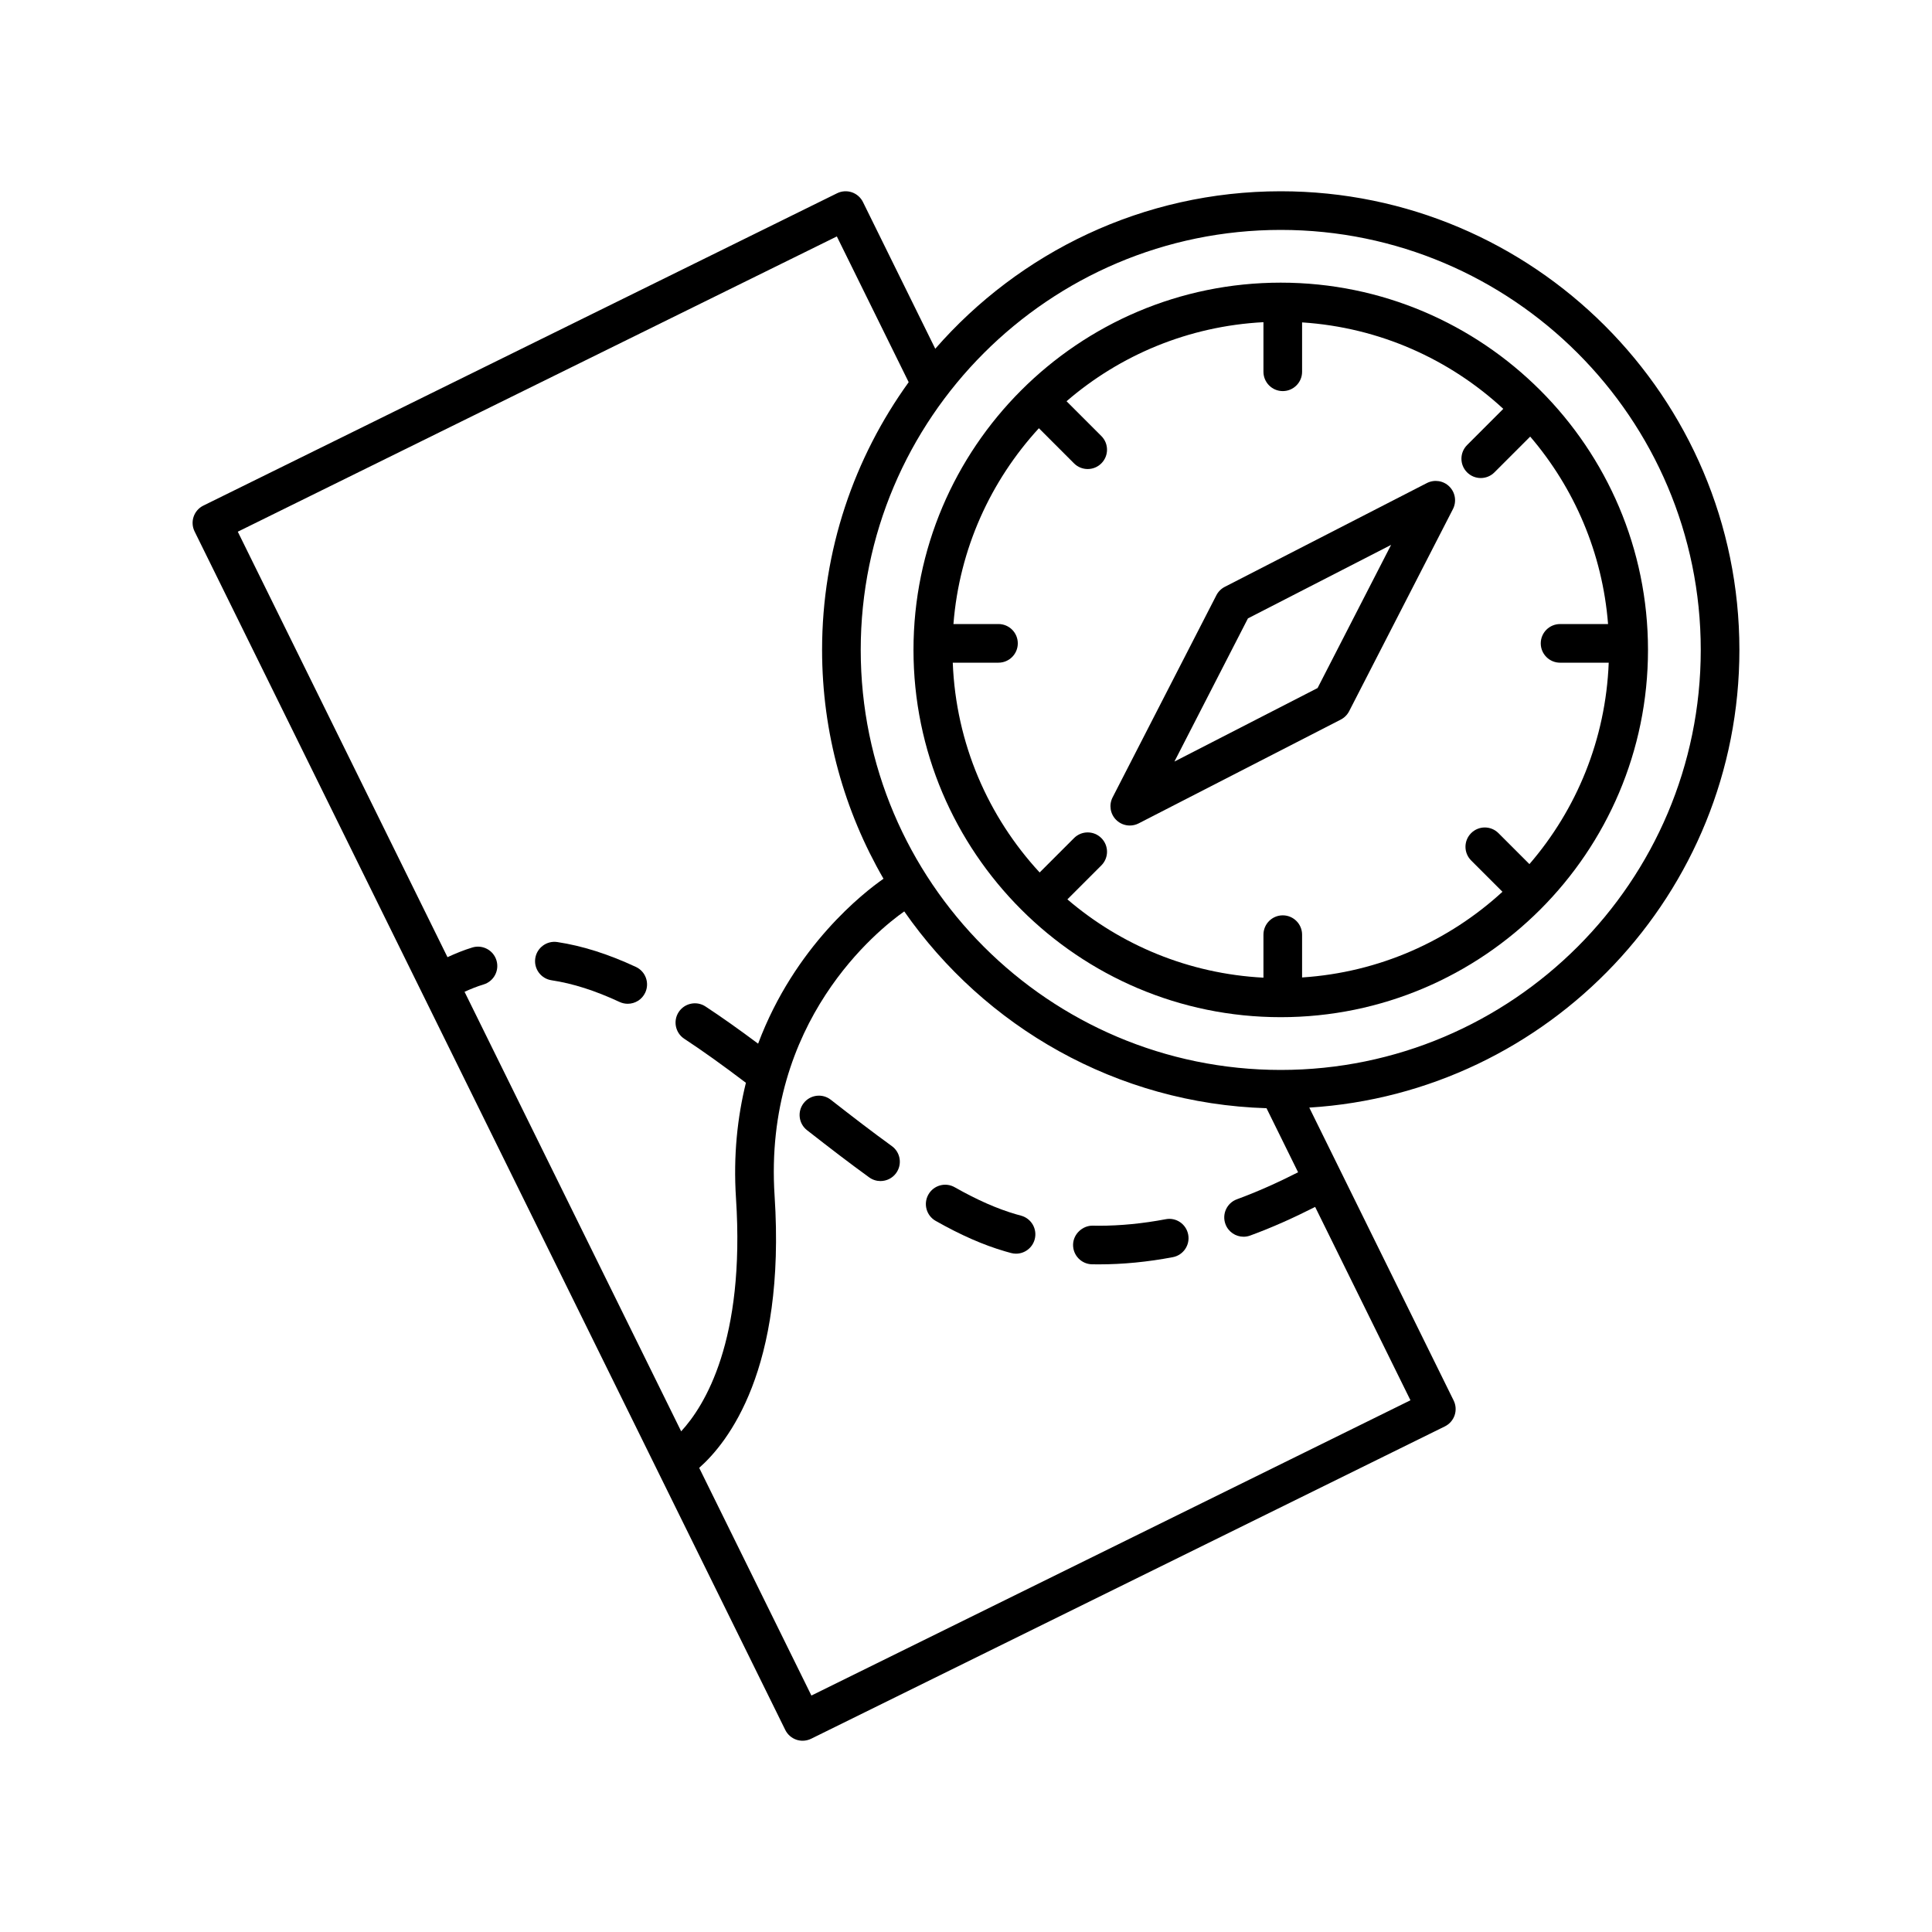
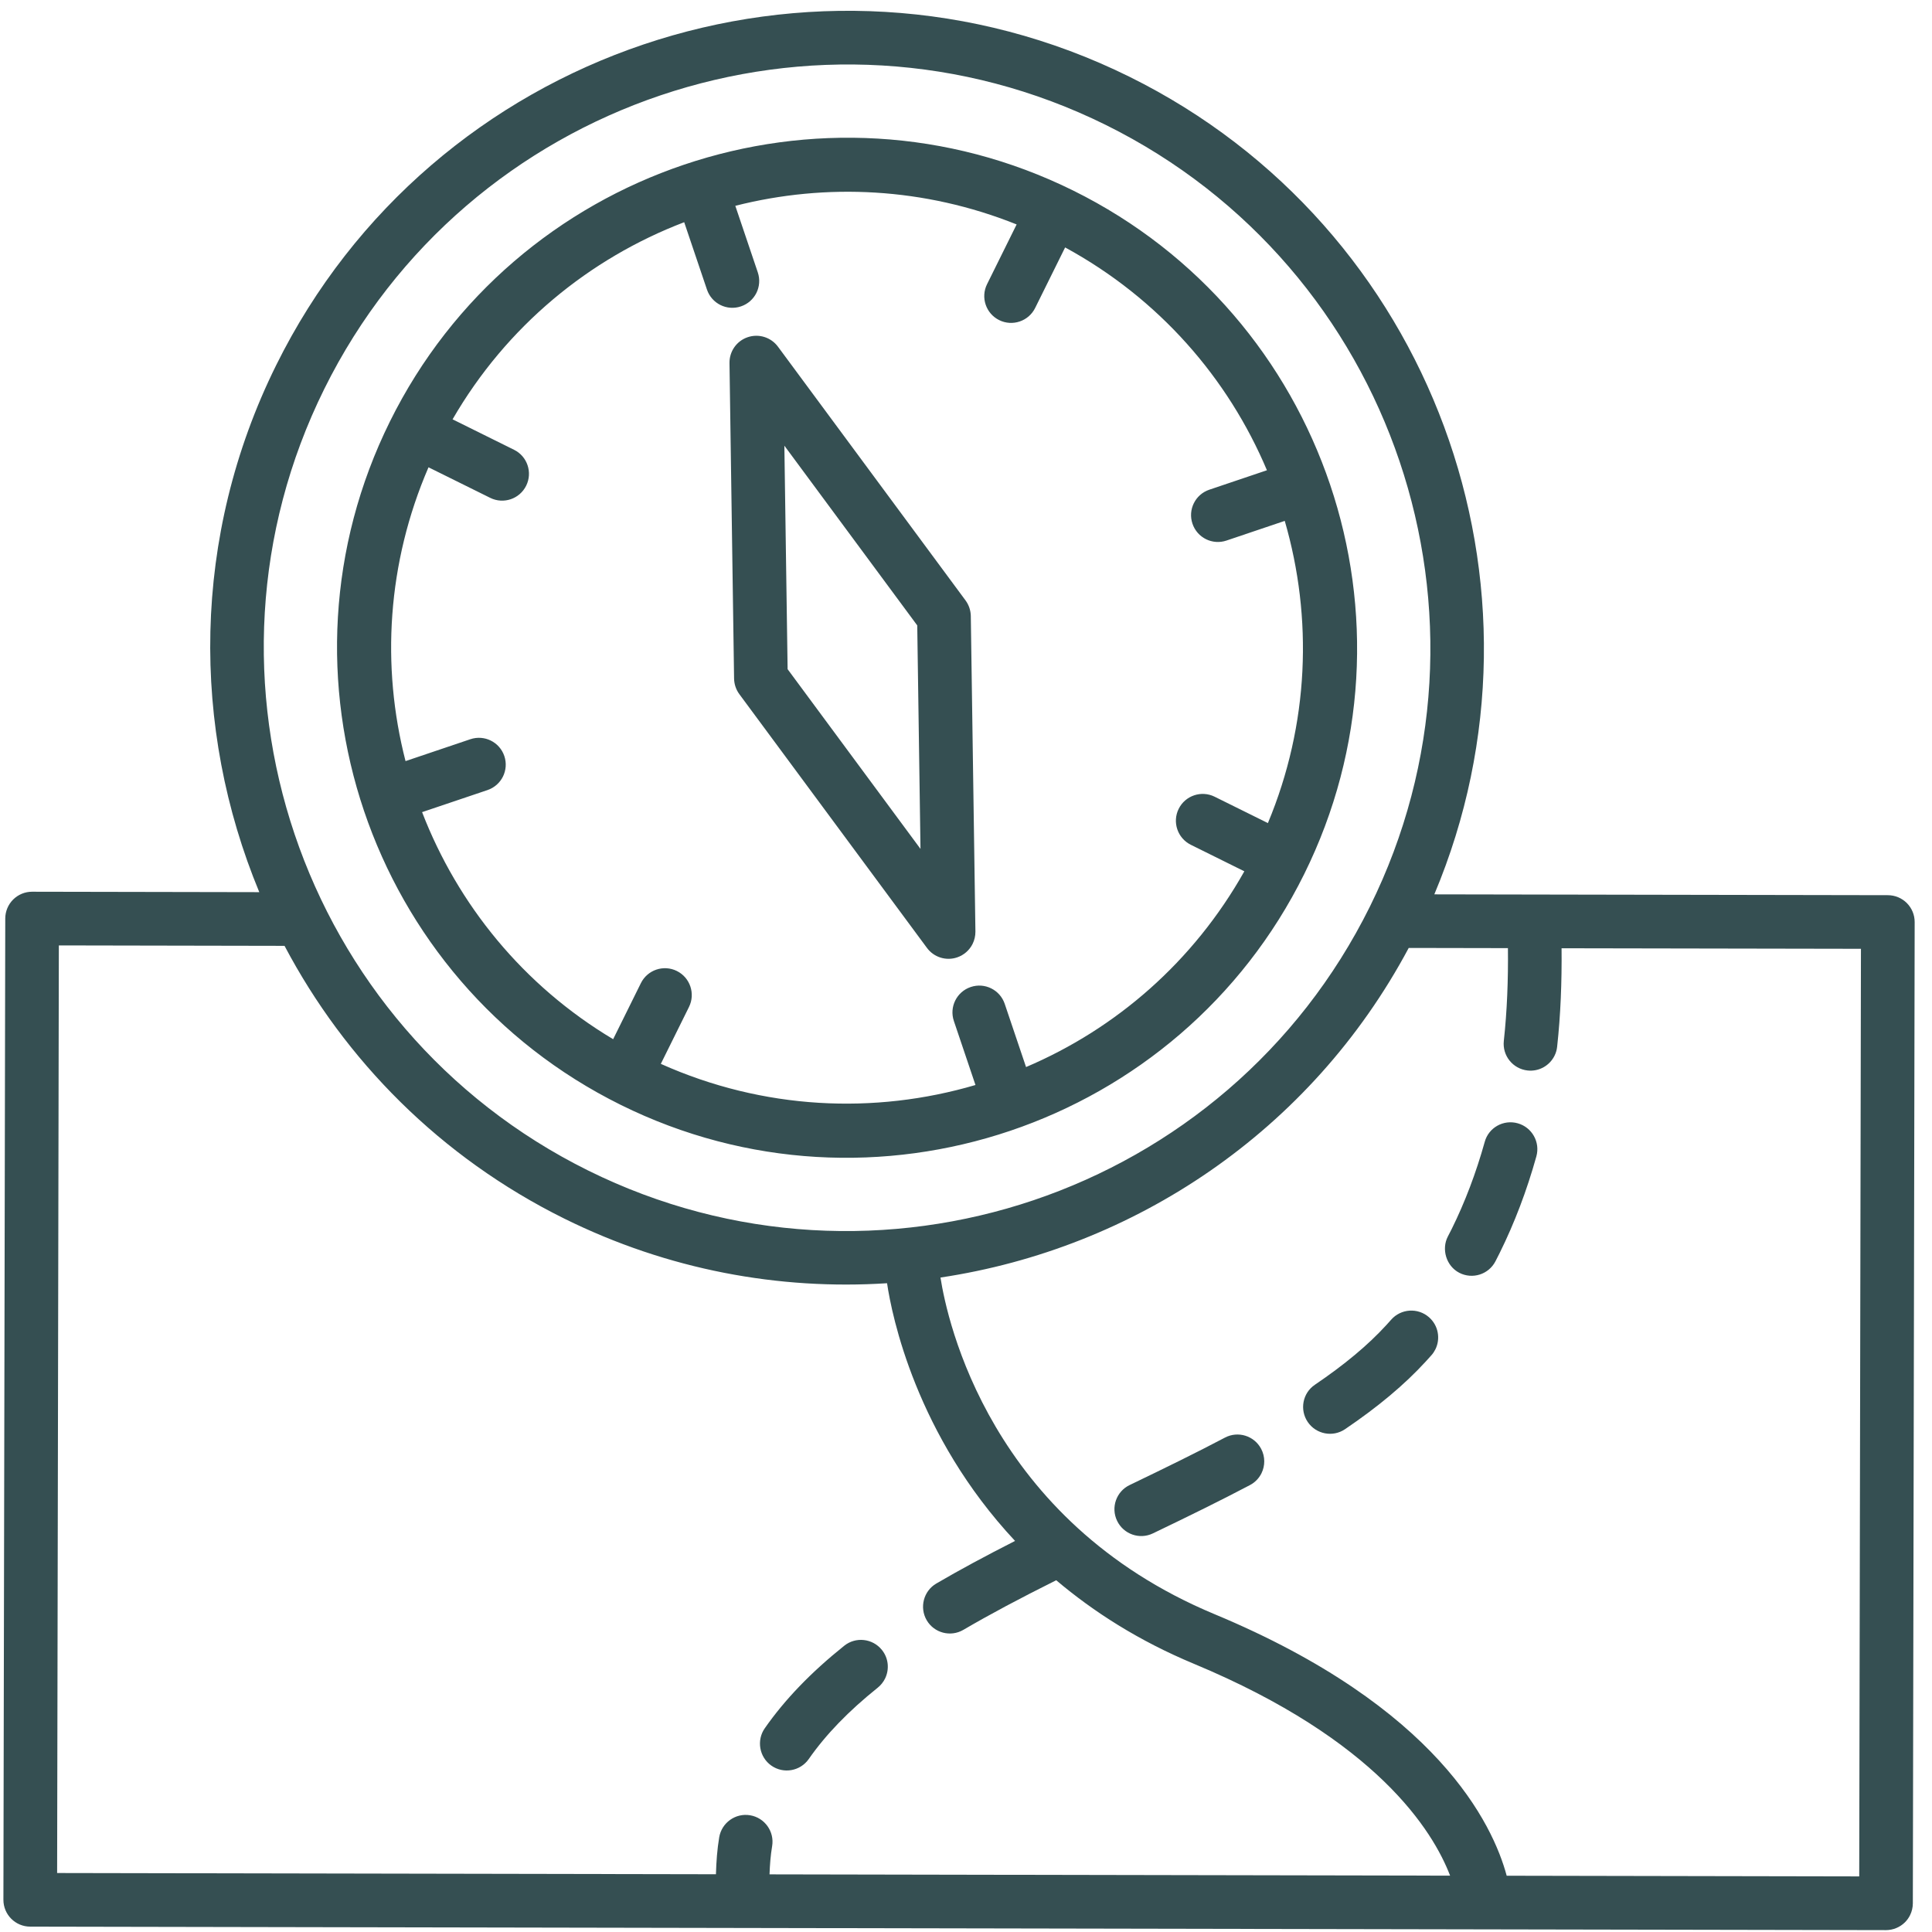
- <svg xmlns="http://www.w3.org/2000/svg" id="Layer_1" style="enable-background:new 0 0 100 100;" version="1.1" viewBox="0 0 100 100" xml:space="preserve">
-   <g>
-     <path d="M90.031,33.64c0-13.09-10.649-23.74-23.74-23.74c-7.128,0-13.527,3.162-17.882,8.151l-3.742-7.593   c-0.117-0.238-0.324-0.419-0.575-0.505c-0.25-0.085-0.526-0.067-0.764,0.05L10.527,26.169c-0.496,0.244-0.699,0.844-0.455,1.339   l30.574,62.034c0.117,0.238,0.324,0.419,0.575,0.505c0.104,0.036,0.213,0.053,0.322,0.053c0.152,0,0.303-0.035,0.442-0.103   l32.801-16.167c0.238-0.117,0.419-0.324,0.505-0.575c0.085-0.252,0.067-0.526-0.05-0.764l-7.473-15.162   C80.172,56.563,90.031,46.234,90.031,33.64z M24.045,51.335c0.325-0.147,0.653-0.28,0.983-0.379   c0.529-0.159,0.829-0.717,0.669-1.246c-0.159-0.529-0.718-0.828-1.246-0.669c-0.435,0.131-0.864,0.307-1.289,0.502L12.308,27.521   l31.007-15.283l3.718,7.544c-2.816,3.903-4.482,8.688-4.482,13.857c0,4.312,1.161,8.356,3.179,11.845   c-1.004,0.697-4.593,3.479-6.49,8.536c-1.011-0.754-1.894-1.379-2.724-1.925c-0.46-0.303-1.082-0.174-1.385,0.286   c-0.304,0.461-0.175,1.082,0.286,1.385c0.948,0.623,1.962,1.348,3.191,2.279c-0.436,1.769-0.658,3.754-0.513,5.981   c0.481,7.368-1.626,10.745-2.838,12.059L24.045,51.335z M68.072,62.47l4.933,10.008L41.998,87.761L36.19,75.976   c1.481-1.305,4.489-5.092,3.903-14.079c-0.592-9.059,5.389-13.791,6.711-14.723c4.161,5.973,10.992,9.949,18.751,10.187   l1.634,3.316c-1.054,0.536-2.116,1.012-3.166,1.397c-0.519,0.19-0.785,0.765-0.595,1.283c0.148,0.405,0.531,0.656,0.939,0.656   c0.114,0,0.231-0.02,0.344-0.062C65.828,63.543,66.955,63.037,68.072,62.47z M66.291,55.38c-11.987,0-21.74-9.753-21.74-21.74   c0-11.987,9.752-21.74,21.74-21.74c11.987,0,21.74,9.752,21.74,21.74C88.031,45.627,78.278,55.38,66.291,55.38z" />
-     <path d="M60.333,63.107c-1.176,0.223-2.337,0.337-3.453,0.337c-0.002,0-0.004,0-0.006,0L56.56,63.44   c-0.524-0.009-1.008,0.43-1.018,0.982c-0.01,0.552,0.43,1.008,0.982,1.018l0.349,0.003c0.003,0,0.005,0,0.007,0   c1.239,0,2.526-0.125,3.825-0.372c0.542-0.103,0.899-0.627,0.796-1.169C61.399,63.36,60.877,62.999,60.333,63.107z" />
-     <path d="M32.914,50.048c-1.441-0.67-2.771-1.091-4.069-1.288c-0.54-0.082-1.056,0.292-1.139,0.839   c-0.083,0.546,0.293,1.056,0.839,1.139c1.107,0.167,2.259,0.535,3.525,1.124c0.137,0.063,0.28,0.093,0.421,0.093   c0.377,0,0.738-0.214,0.907-0.578C33.631,50.875,33.414,50.281,32.914,50.048z" />
-     <path d="M43.002,56.923c-0.434-0.34-1.063-0.263-1.403,0.173c-0.34,0.435-0.263,1.063,0.173,1.403   c1.2,0.938,2.207,1.711,3.217,2.442c0.177,0.128,0.382,0.19,0.585,0.19c0.31,0,0.616-0.144,0.811-0.414   c0.324-0.447,0.224-1.073-0.224-1.396C45.176,58.608,44.186,57.847,43.002,56.923z" />
-     <path d="M52.848,62.922l-0.259-0.072c-0.973-0.282-2.01-0.739-3.173-1.398c-0.481-0.274-1.091-0.104-1.363,0.377   c-0.272,0.48-0.104,1.091,0.376,1.363c1.3,0.737,2.479,1.254,3.6,1.579l0.303,0.085c0.086,0.023,0.173,0.034,0.258,0.034   c0.442,0,0.846-0.295,0.966-0.743C53.699,63.613,53.382,63.065,52.848,62.922z" />
-     <path d="M66.291,14.63c-10.482,0-19.009,8.527-19.009,19.009c0,10.482,8.527,19.01,19.009,19.01   c10.482,0,19.009-8.528,19.009-19.01C85.3,23.158,76.773,14.63,66.291,14.63z M79.163,44.726l-1.603-1.603   c-0.391-0.391-1.023-0.391-1.414,0c-0.391,0.391-0.391,1.023,0,1.414l1.621,1.621c-2.773,2.545-6.383,4.177-10.371,4.435v-2.215   c0-0.552-0.448-1-1-1c-0.552,0-1,0.448-1,1v2.226c-3.863-0.202-7.387-1.687-10.148-4.053l1.758-1.758   c0.391-0.391,0.391-1.023,0-1.414c-0.391-0.391-1.024-0.391-1.414,0l-1.78,1.78c-2.662-2.882-4.335-6.675-4.497-10.859h2.366   c0.552,0,1-0.448,1-1c0-0.552-0.448-1-1-1H49.35c0.306-3.895,1.928-7.416,4.423-10.135l1.819,1.819   c0.195,0.195,0.451,0.293,0.707,0.293c0.256,0,0.512-0.098,0.707-0.293c0.391-0.391,0.391-1.024,0-1.414l-1.802-1.802   c2.768-2.388,6.308-3.889,10.192-4.092v2.567c0,0.552,0.448,1,1,1c0.552,0,1-0.448,1-1v-2.556c4.008,0.26,7.635,1.907,10.414,4.475   l-1.873,1.874c-0.391,0.391-0.391,1.024,0,1.414c0.195,0.195,0.451,0.293,0.707,0.293c0.256,0,0.512-0.098,0.707-0.293l1.852-1.852   c2.274,2.656,3.74,6.014,4.03,9.703h-2.484c-0.552,0-1,0.448-1,1c0,0.552,0.448,1,1,1h2.518   C83.113,38.276,81.599,41.903,79.163,44.726z" />
-     <path d="M73.856,25.003l-10.463,5.373c-0.186,0.096-0.337,0.247-0.433,0.433l-5.372,10.463c-0.198,0.387-0.125,0.857,0.183,1.164   c0.192,0.192,0.448,0.293,0.707,0.293c0.155,0,0.312-0.036,0.457-0.11l10.463-5.373c0.186-0.096,0.337-0.247,0.433-0.433   l5.373-10.463c0.198-0.387,0.124-0.857-0.183-1.164C74.714,24.878,74.244,24.805,73.856,25.003z M68.198,35.613l-7.41,3.805   l3.805-7.41l7.41-3.805L68.198,35.613z" />
-   </g>
+ <svg xmlns="http://www.w3.org/2000/svg" width="72" height="72" viewBox="0 0 72 72" fill="none">
+   <path fill-rule="evenodd" clip-rule="evenodd" d="M42.103 2.866C30.373 -2.943 16.103 1.874 10.294 13.606C7.131 19.994 7.125 27.131 9.663 33.248L1.198 33.232C0.933 33.231 0.679 33.336 0.49 33.523C0.303 33.709 0.197 33.964 0.196 34.23L0.127 70.798C0.126 71.351 0.573 71.799 1.125 71.8L70.284 71.93C70.549 71.93 70.803 71.825 70.992 71.639C71.07 71.561 71.134 71.471 71.182 71.374C71.25 71.237 71.285 71.087 71.286 70.932L71.354 34.363C71.355 34.098 71.25 33.844 71.063 33.655C70.875 33.467 70.621 33.362 70.356 33.361L53.453 33.33C58.271 21.874 53.389 8.455 42.103 2.866ZM28.678 69.852C28.691 69.495 28.717 69.142 28.775 68.802C28.867 68.258 28.5 67.742 27.955 67.65C27.411 67.558 26.895 67.926 26.803 68.47C26.727 68.918 26.695 69.38 26.681 69.848L2.129 69.802L2.193 35.233L10.604 35.249C12.852 39.505 16.4 43.121 21.032 45.415C24.897 47.328 29.036 48.082 33.058 47.822C33.237 49.031 34.138 53.482 37.828 57.426C36.703 57.998 35.751 58.512 34.894 59.013C34.418 59.291 34.258 59.906 34.535 60.381C34.813 60.858 35.427 61.018 35.903 60.739C36.882 60.166 37.982 59.58 39.362 58.891C40.754 60.067 42.434 61.147 44.494 62.005C51.31 64.844 53.401 68.231 54.041 69.9L28.678 69.852ZM58.195 35.339L69.352 35.359L69.288 69.928L56.15 69.903C55.638 67.996 53.579 63.62 45.265 60.157C36.884 56.668 35.298 49.208 35.049 47.61C42.248 46.532 48.843 42.174 52.499 35.327L56.196 35.334C56.209 36.517 56.164 37.679 56.043 38.791C55.983 39.341 56.38 39.834 56.929 39.894C57.357 39.941 57.752 39.709 57.933 39.343C57.984 39.241 58.018 39.128 58.03 39.008C58.16 37.826 58.207 36.591 58.195 35.339ZM51.051 33.788C45.731 44.53 32.663 48.942 21.921 43.623C11.179 38.303 6.766 25.236 12.086 14.493C17.406 3.751 30.473 -0.661 41.216 4.659C51.958 9.978 56.37 23.046 51.051 33.788ZM55.331 42.556C55.009 43.709 54.596 44.8 54.101 45.8L54.098 45.806L53.955 46.085C53.715 46.551 53.893 47.179 54.383 47.433C54.874 47.687 55.478 47.495 55.731 47.005L55.889 46.694L55.892 46.687C56.442 45.577 56.901 44.368 57.256 43.095C57.404 42.563 57.093 42.011 56.562 41.862C56.031 41.713 55.476 42.021 55.331 42.556ZM28.501 64.407C29.253 63.331 30.221 62.327 31.461 61.333C31.891 60.988 32.52 61.057 32.867 61.489C33.118 61.801 33.149 62.22 32.982 62.558C32.919 62.684 32.829 62.799 32.712 62.894C31.622 63.767 30.781 64.636 30.14 65.554C29.824 66.006 29.2 66.117 28.747 65.8C28.294 65.483 28.188 64.855 28.501 64.407ZM42.099 55.343C41.601 55.581 41.391 56.179 41.631 56.677C41.87 57.175 42.467 57.385 42.965 57.145C44.338 56.486 45.478 55.926 46.581 55.345C46.774 55.244 46.921 55.087 47.011 54.906C47.148 54.628 47.155 54.29 47 53.995C46.743 53.506 46.138 53.318 45.649 53.576C44.573 54.143 43.452 54.692 42.099 55.343ZM51.664 49.382L51.844 49.182C52.209 48.767 52.841 48.726 53.256 49.091C53.604 49.397 53.689 49.89 53.493 50.286C53.455 50.362 53.407 50.436 53.348 50.502L53.137 50.736C52.349 51.597 51.362 52.424 50.125 53.262C49.668 53.571 49.046 53.45 48.736 52.994C48.426 52.536 48.544 51.914 49.003 51.605C50.11 50.855 50.98 50.129 51.664 49.382ZM14.533 15.705C9.881 25.098 13.739 36.523 23.132 41.175C32.525 45.827 43.952 41.97 48.603 32.576C53.255 23.183 49.396 11.757 40.003 7.105C30.611 2.454 19.184 6.311 14.533 15.705ZM47.215 17.525L45.067 18.25C44.543 18.427 44.263 18.994 44.44 19.517C44.617 20.041 45.183 20.322 45.707 20.145L47.879 19.412C48.929 23.026 48.79 26.985 47.251 30.674L45.266 29.691C44.772 29.446 44.171 29.648 43.926 30.143C43.681 30.638 43.884 31.238 44.379 31.483L46.373 32.471C44.478 35.843 41.584 38.342 38.238 39.766L37.443 37.411C37.266 36.887 36.7 36.606 36.176 36.783C35.652 36.96 35.371 37.527 35.548 38.05L36.353 40.435C32.589 41.542 28.448 41.358 24.627 39.647L25.677 37.526C25.921 37.032 25.719 36.431 25.224 36.186C24.729 35.941 24.129 36.144 23.884 36.639L22.85 38.728C19.495 36.725 17.059 33.709 15.73 30.266L18.167 29.444C18.429 29.355 18.63 29.169 18.744 28.94C18.857 28.71 18.883 28.438 18.795 28.176C18.618 27.652 18.051 27.372 17.528 27.549L15.113 28.364C14.202 24.824 14.427 20.985 15.969 17.415L18.27 18.554C18.764 18.799 19.364 18.596 19.609 18.101C19.854 17.607 19.652 17.006 19.157 16.762L16.866 15.627C18.878 12.151 21.964 9.631 25.498 8.281L26.346 10.791C26.523 11.315 27.09 11.596 27.613 11.418C27.875 11.33 28.076 11.144 28.19 10.915C28.303 10.685 28.329 10.412 28.241 10.151L27.403 7.67C30.792 6.81 34.452 6.987 37.887 8.364L36.785 10.59C36.539 11.085 36.742 11.685 37.237 11.93C37.731 12.175 38.332 11.972 38.577 11.477L39.694 9.221C43.188 11.123 45.766 14.089 47.215 17.525ZM27.357 25.289L27.186 13.529C27.18 13.093 27.454 12.704 27.866 12.566C28.278 12.427 28.732 12.569 28.991 12.918L35.983 22.376C36.107 22.545 36.175 22.747 36.179 22.957L36.351 34.717C36.352 34.88 36.315 35.037 36.246 35.176C36.131 35.408 35.927 35.592 35.67 35.679C35.258 35.819 34.805 35.676 34.546 35.327L27.553 25.869C27.429 25.701 27.361 25.498 27.357 25.289ZM34.304 31.636L34.183 23.307L29.231 16.609L29.352 24.938L34.304 31.636Z" fill="#354F52" />
</svg>
